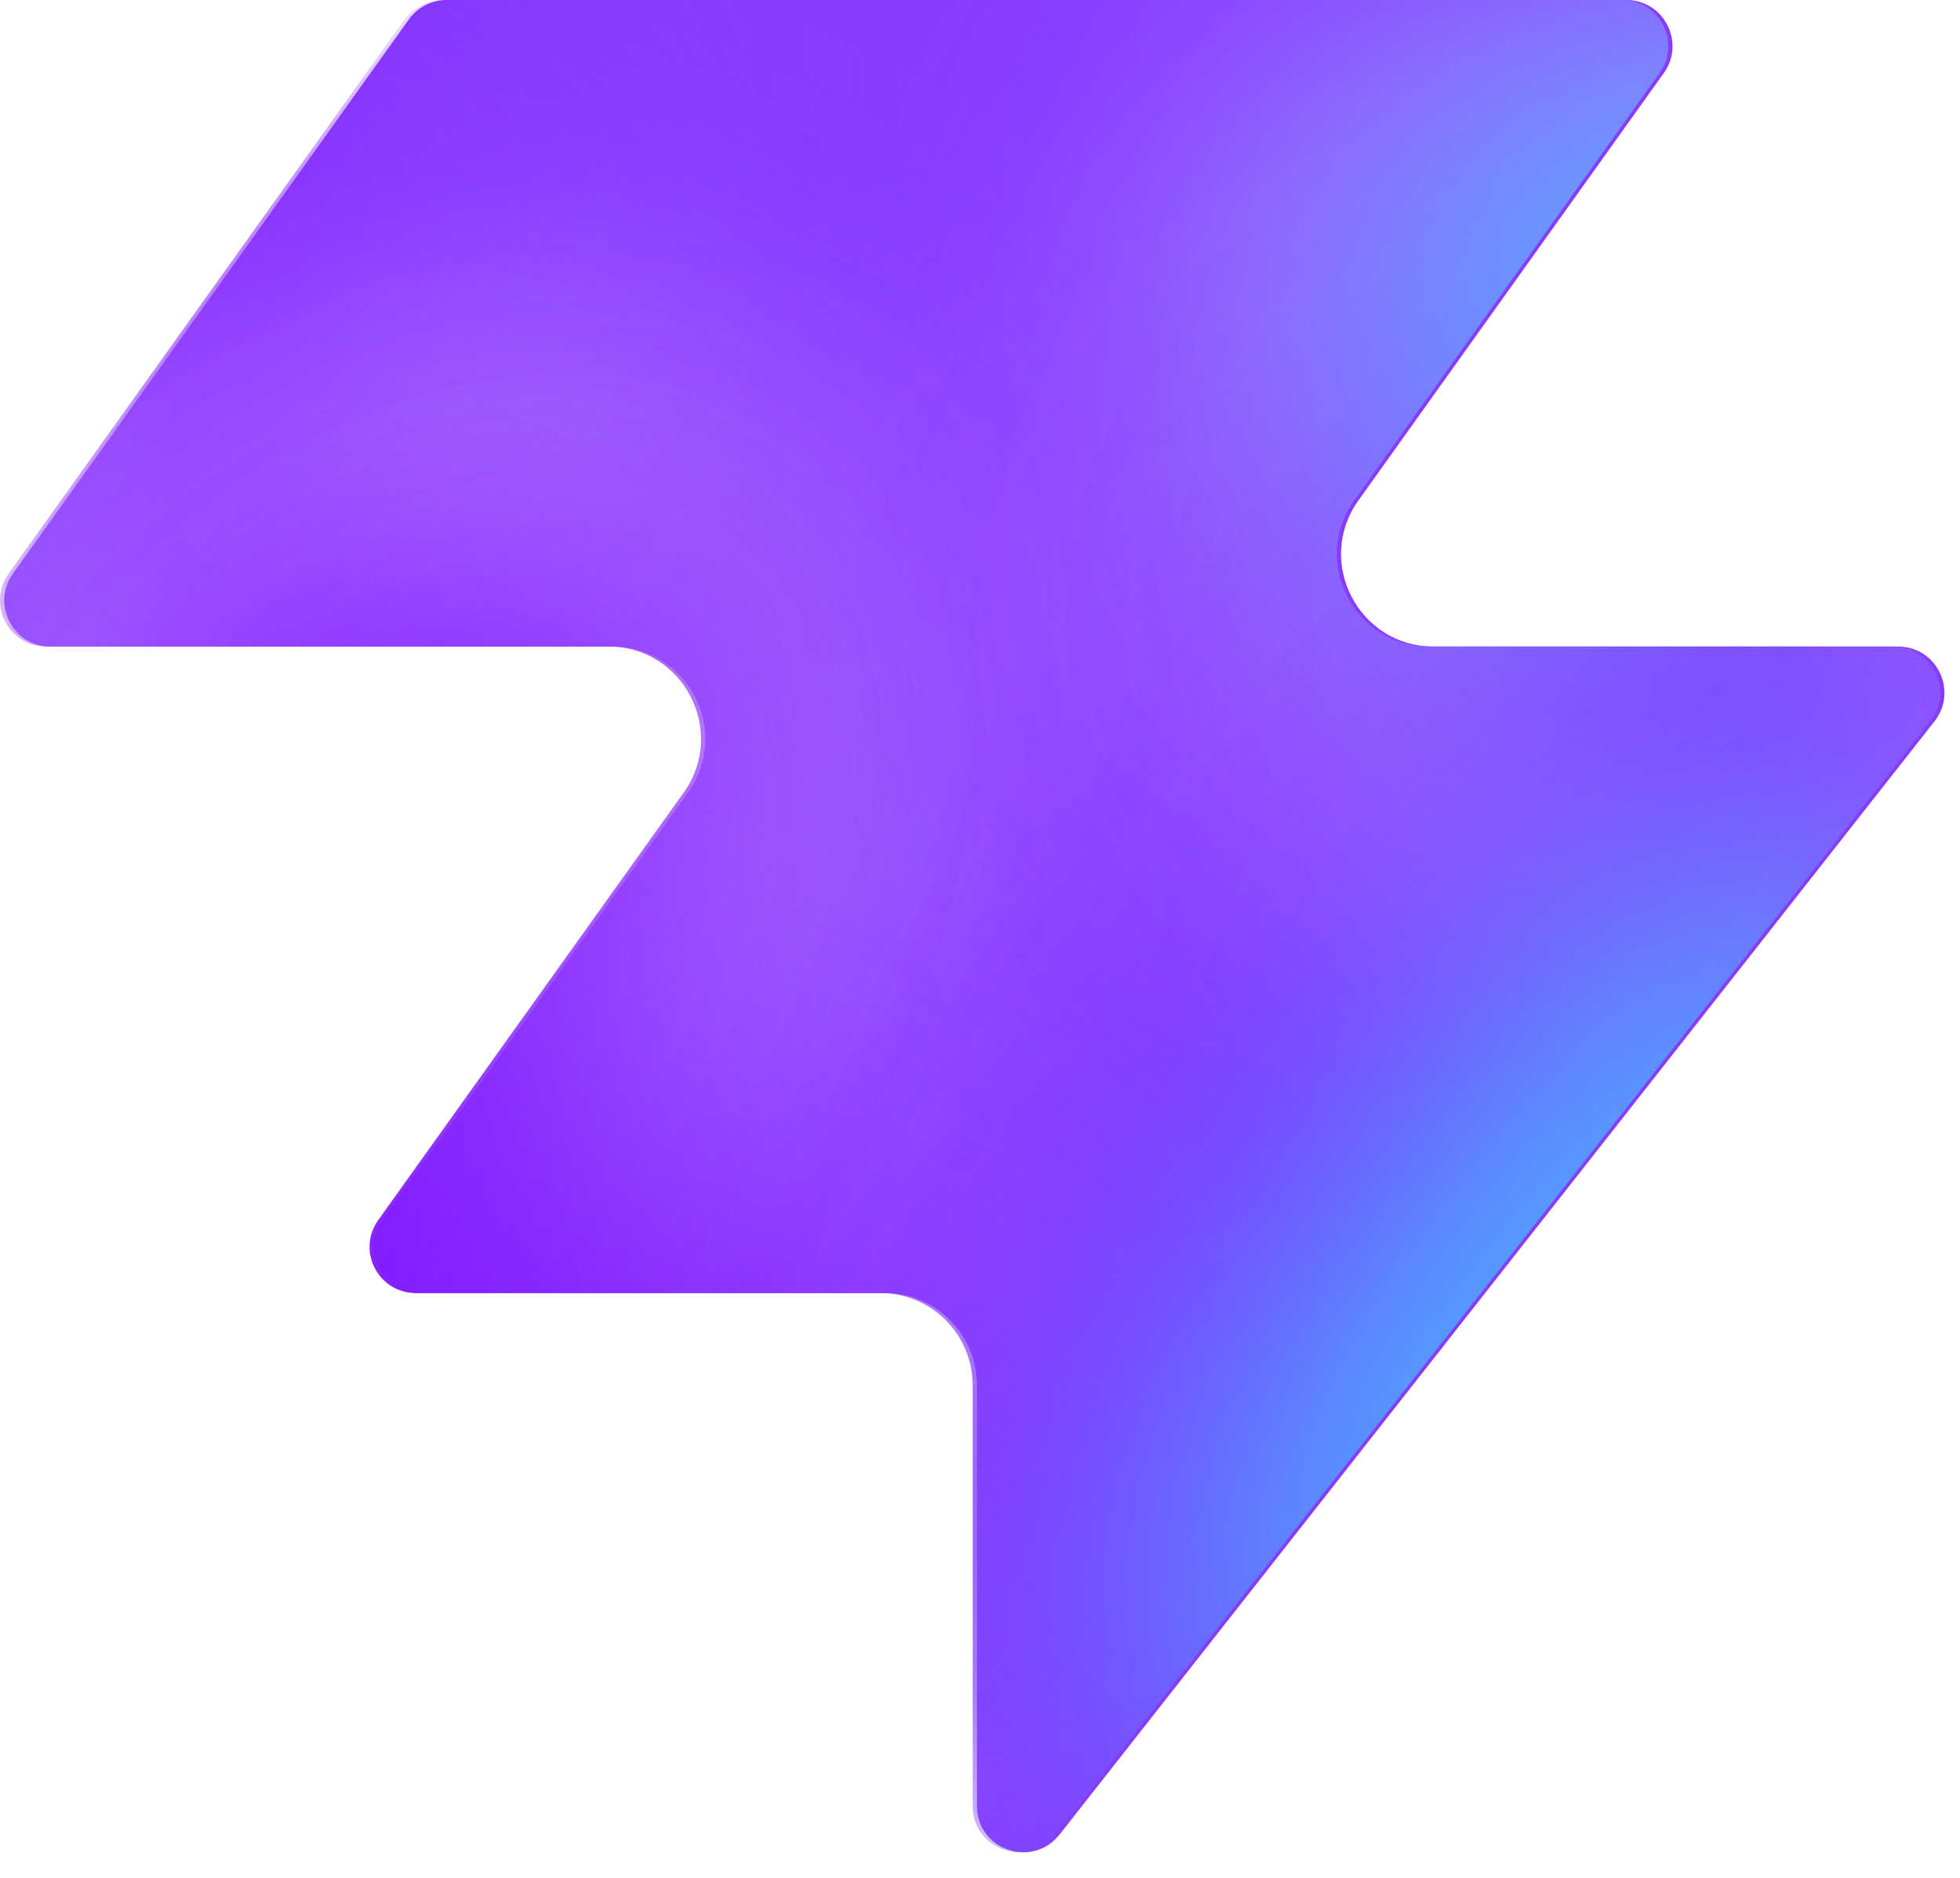
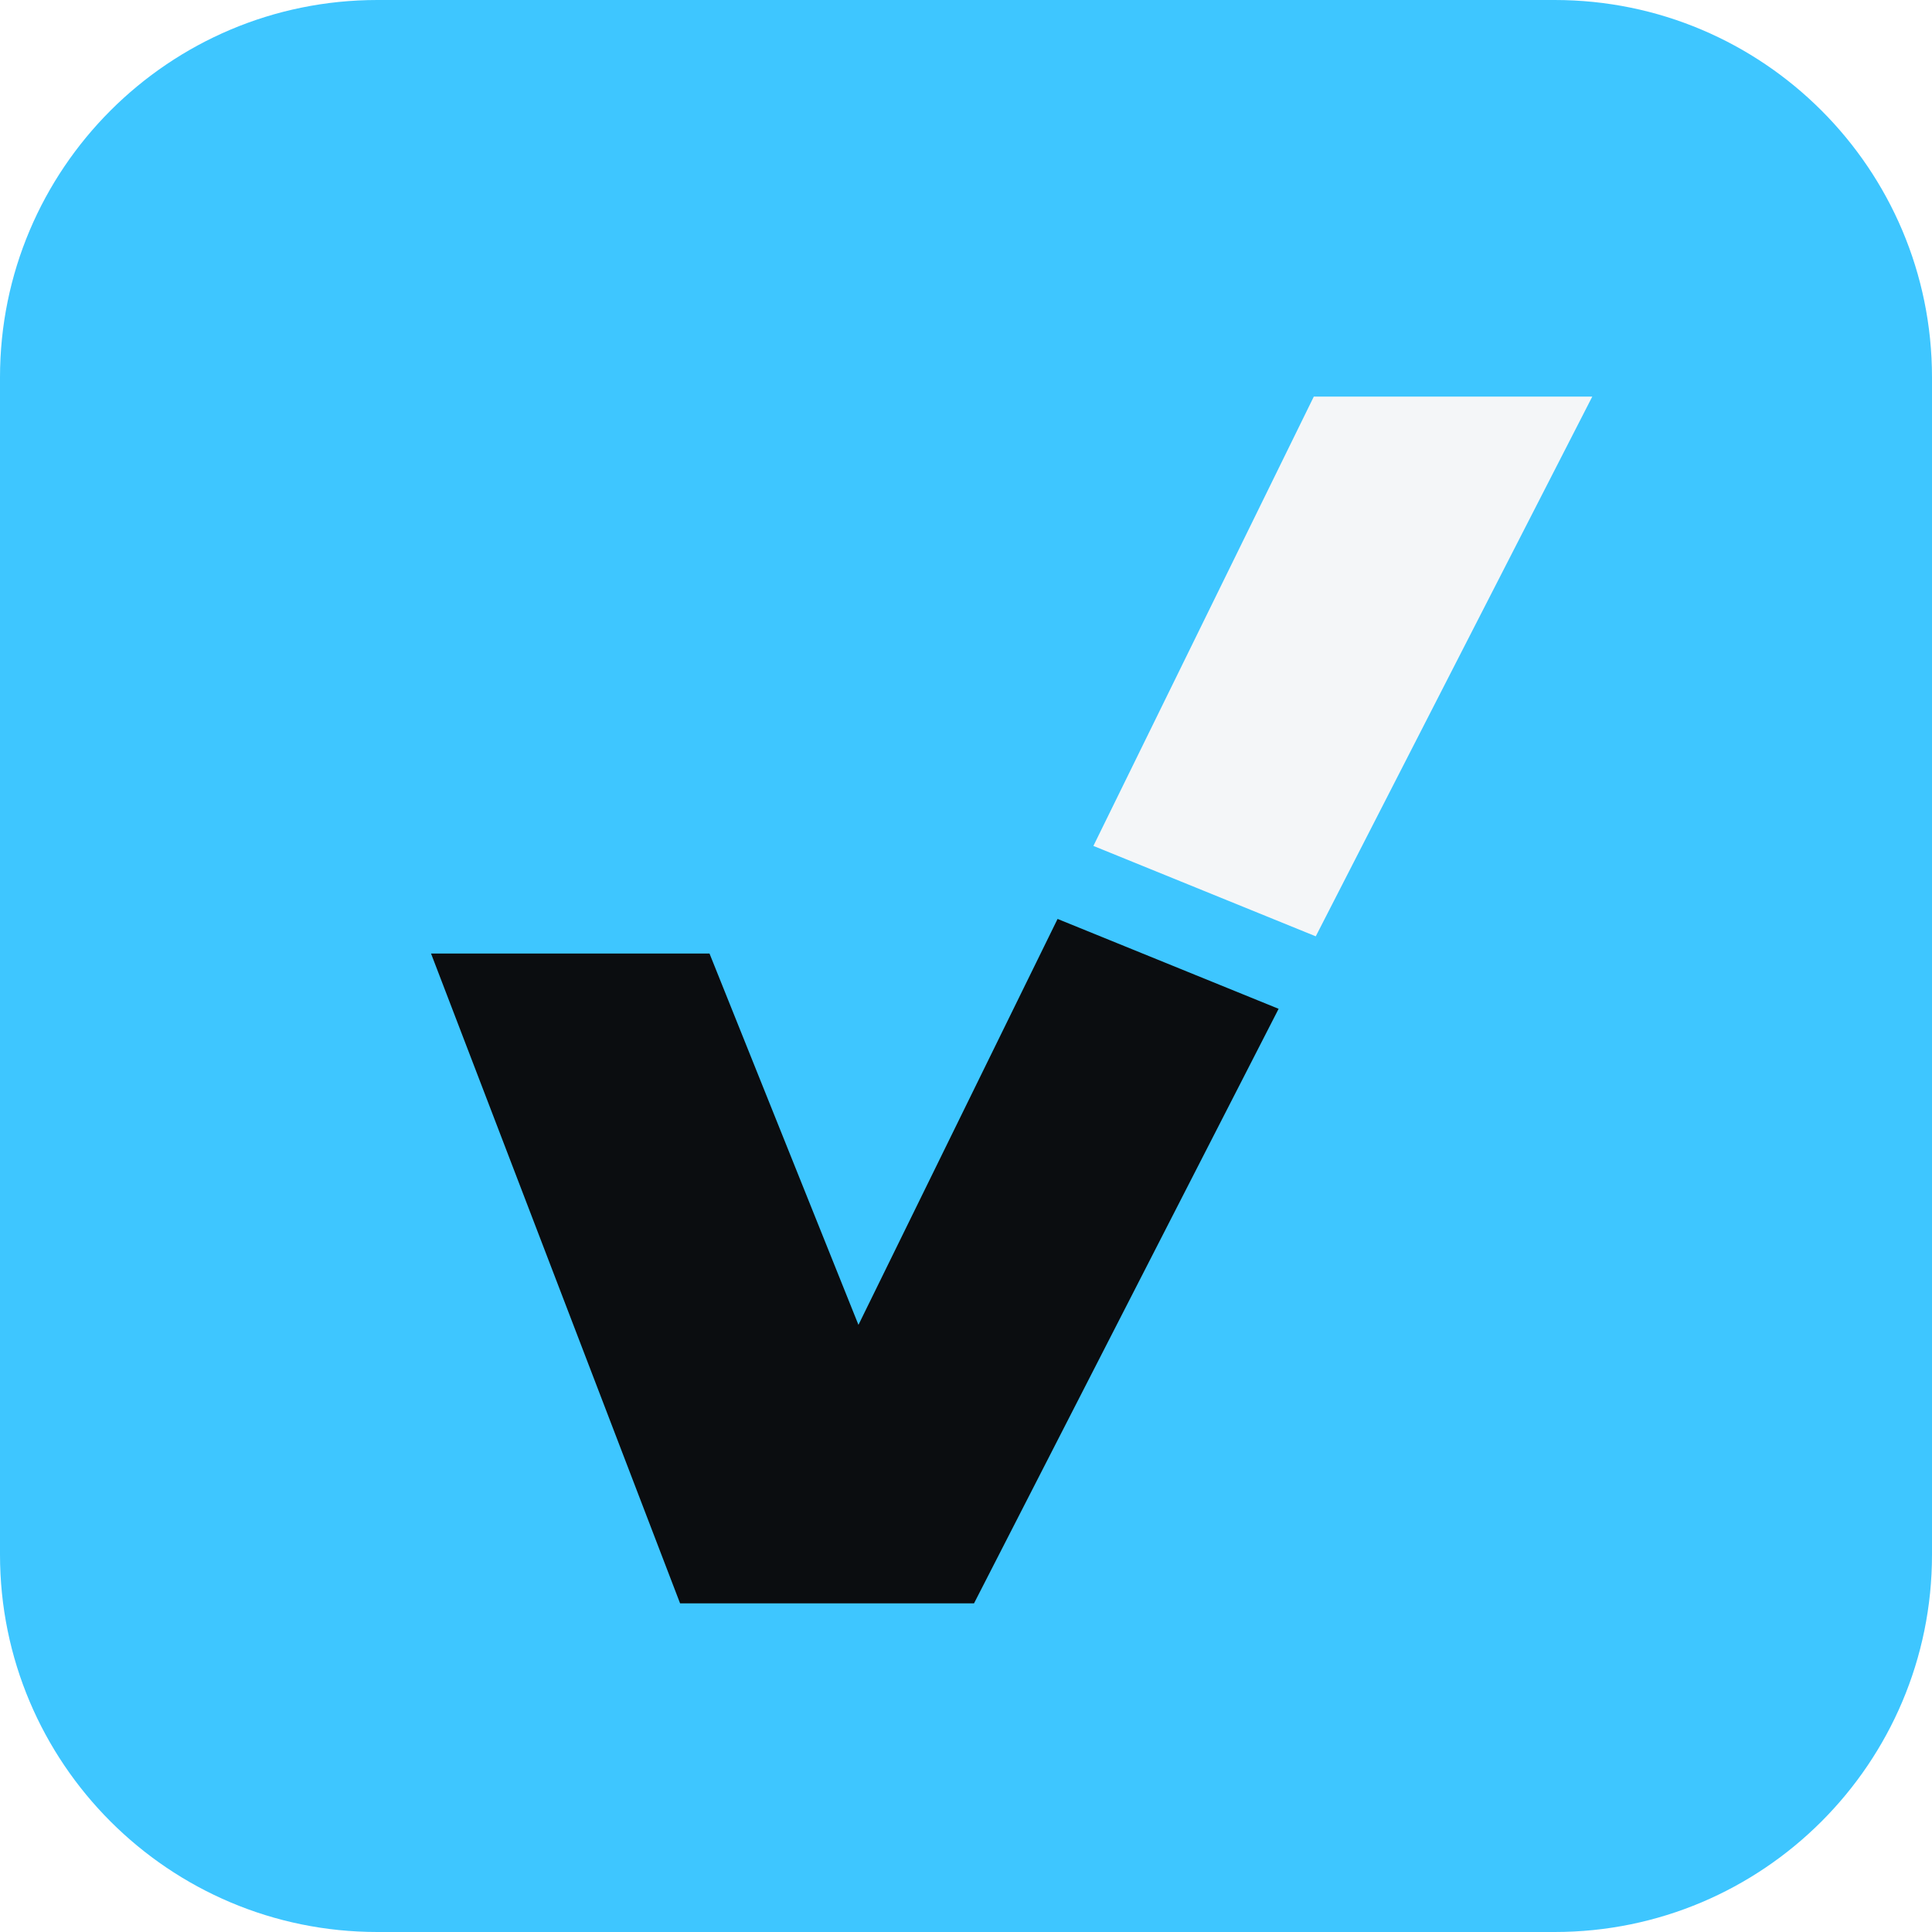
- <svg xmlns="http://www.w3.org/2000/svg" width="48" height="46" fill="none" viewBox="0 0 48 46">
-   <path fill="#863bff" d="M25.946 44.938c-.664.845-2.021.375-2.021-.698V33.937a2.26 2.26 0 0 0-2.262-2.262H10.287c-.92 0-1.456-1.04-.92-1.788l7.48-10.471c1.07-1.497 0-3.578-1.842-3.578H1.237c-.92 0-1.456-1.04-.92-1.788L10.013.474c.214-.297.556-.474.92-.474h28.894c.92 0 1.456 1.04.92 1.788l-7.48 10.471c-1.07 1.498 0 3.579 1.842 3.579h11.377c.943 0 1.473 1.088.89 1.83L25.947 44.94z" style="fill:#863bff;fill:color(display-p3 .525 .23 1);fill-opacity:1" />
-   <mask id="a" width="48" height="46" x="0" y="0" maskUnits="userSpaceOnUse" style="mask-type:alpha">
-     <path fill="#000" d="M25.842 44.938c-.664.844-2.021.375-2.021-.698V33.937a2.26 2.26 0 0 0-2.262-2.262H10.183c-.92 0-1.456-1.04-.92-1.788l7.48-10.471c1.07-1.498 0-3.579-1.842-3.579H1.133c-.92 0-1.456-1.04-.92-1.787L9.91.473c.214-.297.556-.474.92-.474h28.894c.92 0 1.456 1.04.92 1.788l-7.48 10.471c-1.07 1.498 0 3.578 1.842 3.578h11.377c.943 0 1.473 1.088.89 1.832L25.843 44.94z" style="fill:#000;fill-opacity:1" />
-   </mask>
-   <g mask="url(#a)">
-     <g filter="url(#b)">
-       <ellipse cx="5.508" cy="14.704" fill="#ede6ff" rx="5.508" ry="14.704" style="fill:#ede6ff;fill:color(display-p3 .927 .903 1);fill-opacity:1" transform="matrix(.00324 1 1 -.00324 -4.47 31.516)" />
-     </g>
-     <g filter="url(#c)">
-       <ellipse cx="10.399" cy="29.851" fill="#ede6ff" rx="10.399" ry="29.851" style="fill:#ede6ff;fill:color(display-p3 .927 .903 1);fill-opacity:1" transform="matrix(.00324 1 1 -.00324 -39.328 7.883)" />
-     </g>
-     <g filter="url(#d)">
-       <ellipse cx="5.508" cy="30.487" fill="#7e14ff" rx="5.508" ry="30.487" style="fill:#7e14ff;fill:color(display-p3 .492 .077 1);fill-opacity:1" transform="rotate(89.814 -25.913 -14.639)scale(1 -1)" />
-     </g>
-     <g filter="url(#e)">
-       <ellipse cx="5.508" cy="30.599" fill="#7e14ff" rx="5.508" ry="30.599" style="fill:#7e14ff;fill:color(display-p3 .492 .077 1);fill-opacity:1" transform="rotate(89.814 -32.644 -3.334)scale(1 -1)" />
-     </g>
-     <g filter="url(#f)">
-       <ellipse cx="5.508" cy="30.599" fill="#7e14ff" rx="5.508" ry="30.599" style="fill:#7e14ff;fill:color(display-p3 .492 .077 1);fill-opacity:1" transform="matrix(.00324 1 1 -.00324 -34.34 30.47)" />
-     </g>
-     <g filter="url(#g)">
-       <ellipse cx="14.072" cy="22.078" fill="#ede6ff" rx="14.072" ry="22.078" style="fill:#ede6ff;fill:color(display-p3 .927 .903 1);fill-opacity:1" transform="rotate(93.35 24.506 48.493)scale(-1 1)" />
-     </g>
-     <g filter="url(#h)">
-       <ellipse cx="3.47" cy="21.501" fill="#7e14ff" rx="3.47" ry="21.501" style="fill:#7e14ff;fill:color(display-p3 .492 .077 1);fill-opacity:1" transform="rotate(89.009 28.708 47.59)scale(-1 1)" />
-     </g>
-     <g filter="url(#i)">
-       <ellipse cx="3.47" cy="21.501" fill="#7e14ff" rx="3.47" ry="21.501" style="fill:#7e14ff;fill:color(display-p3 .492 .077 1);fill-opacity:1" transform="rotate(89.009 28.708 47.59)scale(-1 1)" />
-     </g>
-     <g filter="url(#j)">
-       <ellipse cx=".387" cy="8.972" fill="#7e14ff" rx="4.407" ry="29.108" style="fill:#7e14ff;fill:color(display-p3 .492 .077 1);fill-opacity:1" transform="rotate(39.51 .387 8.972)" />
-     </g>
-     <g filter="url(#k)">
-       <ellipse cx="47.523" cy="-6.092" fill="#7e14ff" rx="4.407" ry="29.108" style="fill:#7e14ff;fill:color(display-p3 .492 .077 1);fill-opacity:1" transform="rotate(37.892 47.523 -6.092)" />
-     </g>
-     <g filter="url(#l)">
-       <ellipse cx="41.412" cy="6.333" fill="#47bfff" rx="5.971" ry="9.665" style="fill:#47bfff;fill:color(display-p3 .28 .748 1);fill-opacity:1" transform="rotate(37.892 41.412 6.333)" />
-     </g>
-     <g filter="url(#m)">
-       <ellipse cx="-1.879" cy="38.332" fill="#7e14ff" rx="4.407" ry="29.108" style="fill:#7e14ff;fill:color(display-p3 .492 .077 1);fill-opacity:1" transform="rotate(37.892 -1.88 38.332)" />
-     </g>
-     <g filter="url(#n)">
-       <ellipse cx="-1.879" cy="38.332" fill="#7e14ff" rx="4.407" ry="29.108" style="fill:#7e14ff;fill:color(display-p3 .492 .077 1);fill-opacity:1" transform="rotate(37.892 -1.88 38.332)" />
-     </g>
-     <g filter="url(#o)">
-       <ellipse cx="35.651" cy="29.907" fill="#7e14ff" rx="4.407" ry="29.108" style="fill:#7e14ff;fill:color(display-p3 .492 .077 1);fill-opacity:1" transform="rotate(37.892 35.651 29.907)" />
-     </g>
-     <g filter="url(#p)">
-       <ellipse cx="38.418" cy="32.4" fill="#47bfff" rx="5.971" ry="15.297" style="fill:#47bfff;fill:color(display-p3 .28 .748 1);fill-opacity:1" transform="rotate(37.892 38.418 32.4)" />
-     </g>
+ <svg xmlns="http://www.w3.org/2000/svg" viewBox="0 0 1024 1024" width="1024" height="1024">
+   <rect width="1024" height="1024" rx="200" fill="#3EC6FF" />
+   <g transform="translate(512 530) scale(8.2) skewX(-8) translate(-35 -25)">
+     <clipPath id="clf">
+       <polygon points="-234.00,-85.69 326.00,129.69 218.31,409.70 -341.70,194.31" />
+     </clipPath>
+     <clipPath id="cuf">
+       <polygon points="-232.21,-90.36 327.80,125.03 435.49,-154.98 -124.52,-370.36" />
+     </clipPath>
+     <polygon points="0,22 18,22 31,46 52,-14 70,-14 41,64 22,64" fill="#0B0D10" clip-path="url(#clf)" />
+     <polygon points="0,22 18,22 31,46 52,-14 70,-14 41,64 22,64" fill="#F4F6F8" clip-path="url(#cuf)" />
  </g>
-   <defs>
-     <filter id="b" width="60.045" height="41.654" x="-19.77" y="16.149" color-interpolation-filters="sRGB" filterUnits="userSpaceOnUse">
-       <feFlood flood-opacity="0" result="BackgroundImageFix" />
-       <feBlend in="SourceGraphic" in2="BackgroundImageFix" result="shape" />
-       <feGaussianBlur result="effect1_foregroundBlur_2002_17158" stdDeviation="7.659" />
-     </filter>
-     <filter id="c" width="90.34" height="51.437" x="-54.613" y="-7.533" color-interpolation-filters="sRGB" filterUnits="userSpaceOnUse">
-       <feFlood flood-opacity="0" result="BackgroundImageFix" />
-       <feBlend in="SourceGraphic" in2="BackgroundImageFix" result="shape" />
-       <feGaussianBlur result="effect1_foregroundBlur_2002_17158" stdDeviation="7.659" />
-     </filter>
-     <filter id="d" width="79.355" height="29.4" x="-49.64" y="2.03" color-interpolation-filters="sRGB" filterUnits="userSpaceOnUse">
-       <feFlood flood-opacity="0" result="BackgroundImageFix" />
-       <feBlend in="SourceGraphic" in2="BackgroundImageFix" result="shape" />
-       <feGaussianBlur result="effect1_foregroundBlur_2002_17158" stdDeviation="4.596" />
-     </filter>
-     <filter id="e" width="79.579" height="29.4" x="-45.045" y="20.029" color-interpolation-filters="sRGB" filterUnits="userSpaceOnUse">
-       <feFlood flood-opacity="0" result="BackgroundImageFix" />
-       <feBlend in="SourceGraphic" in2="BackgroundImageFix" result="shape" />
-       <feGaussianBlur result="effect1_foregroundBlur_2002_17158" stdDeviation="4.596" />
-     </filter>
-     <filter id="f" width="79.579" height="29.4" x="-43.513" y="21.178" color-interpolation-filters="sRGB" filterUnits="userSpaceOnUse">
-       <feFlood flood-opacity="0" result="BackgroundImageFix" />
-       <feBlend in="SourceGraphic" in2="BackgroundImageFix" result="shape" />
-       <feGaussianBlur result="effect1_foregroundBlur_2002_17158" stdDeviation="4.596" />
-     </filter>
-     <filter id="g" width="74.749" height="58.852" x="15.756" y="-17.901" color-interpolation-filters="sRGB" filterUnits="userSpaceOnUse">
-       <feFlood flood-opacity="0" result="BackgroundImageFix" />
-       <feBlend in="SourceGraphic" in2="BackgroundImageFix" result="shape" />
-       <feGaussianBlur result="effect1_foregroundBlur_2002_17158" stdDeviation="7.659" />
-     </filter>
-     <filter id="h" width="61.377" height="25.362" x="23.548" y="2.284" color-interpolation-filters="sRGB" filterUnits="userSpaceOnUse">
-       <feFlood flood-opacity="0" result="BackgroundImageFix" />
-       <feBlend in="SourceGraphic" in2="BackgroundImageFix" result="shape" />
-       <feGaussianBlur result="effect1_foregroundBlur_2002_17158" stdDeviation="4.596" />
-     </filter>
-     <filter id="i" width="61.377" height="25.362" x="23.548" y="2.284" color-interpolation-filters="sRGB" filterUnits="userSpaceOnUse">
-       <feFlood flood-opacity="0" result="BackgroundImageFix" />
-       <feBlend in="SourceGraphic" in2="BackgroundImageFix" result="shape" />
-       <feGaussianBlur result="effect1_foregroundBlur_2002_17158" stdDeviation="4.596" />
-     </filter>
-     <filter id="j" width="56.045" height="63.649" x="-27.636" y="-22.853" color-interpolation-filters="sRGB" filterUnits="userSpaceOnUse">
-       <feFlood flood-opacity="0" result="BackgroundImageFix" />
-       <feBlend in="SourceGraphic" in2="BackgroundImageFix" result="shape" />
-       <feGaussianBlur result="effect1_foregroundBlur_2002_17158" stdDeviation="4.596" />
-     </filter>
-     <filter id="k" width="54.814" height="64.646" x="20.116" y="-38.415" color-interpolation-filters="sRGB" filterUnits="userSpaceOnUse">
-       <feFlood flood-opacity="0" result="BackgroundImageFix" />
-       <feBlend in="SourceGraphic" in2="BackgroundImageFix" result="shape" />
-       <feGaussianBlur result="effect1_foregroundBlur_2002_17158" stdDeviation="4.596" />
-     </filter>
-     <filter id="l" width="33.541" height="35.313" x="24.641" y="-11.323" color-interpolation-filters="sRGB" filterUnits="userSpaceOnUse">
-       <feFlood flood-opacity="0" result="BackgroundImageFix" />
-       <feBlend in="SourceGraphic" in2="BackgroundImageFix" result="shape" />
-       <feGaussianBlur result="effect1_foregroundBlur_2002_17158" stdDeviation="4.596" />
-     </filter>
-     <filter id="m" width="54.814" height="64.646" x="-29.286" y="6.009" color-interpolation-filters="sRGB" filterUnits="userSpaceOnUse">
-       <feFlood flood-opacity="0" result="BackgroundImageFix" />
-       <feBlend in="SourceGraphic" in2="BackgroundImageFix" result="shape" />
-       <feGaussianBlur result="effect1_foregroundBlur_2002_17158" stdDeviation="4.596" />
-     </filter>
-     <filter id="n" width="54.814" height="64.646" x="-29.286" y="6.009" color-interpolation-filters="sRGB" filterUnits="userSpaceOnUse">
-       <feFlood flood-opacity="0" result="BackgroundImageFix" />
-       <feBlend in="SourceGraphic" in2="BackgroundImageFix" result="shape" />
-       <feGaussianBlur result="effect1_foregroundBlur_2002_17158" stdDeviation="4.596" />
-     </filter>
-     <filter id="o" width="54.814" height="64.646" x="8.244" y="-2.416" color-interpolation-filters="sRGB" filterUnits="userSpaceOnUse">
-       <feFlood flood-opacity="0" result="BackgroundImageFix" />
-       <feBlend in="SourceGraphic" in2="BackgroundImageFix" result="shape" />
-       <feGaussianBlur result="effect1_foregroundBlur_2002_17158" stdDeviation="4.596" />
-     </filter>
-     <filter id="p" width="39.409" height="43.623" x="18.713" y="10.588" color-interpolation-filters="sRGB" filterUnits="userSpaceOnUse">
-       <feFlood flood-opacity="0" result="BackgroundImageFix" />
-       <feBlend in="SourceGraphic" in2="BackgroundImageFix" result="shape" />
-       <feGaussianBlur result="effect1_foregroundBlur_2002_17158" stdDeviation="4.596" />
-     </filter>
-   </defs>
</svg>
